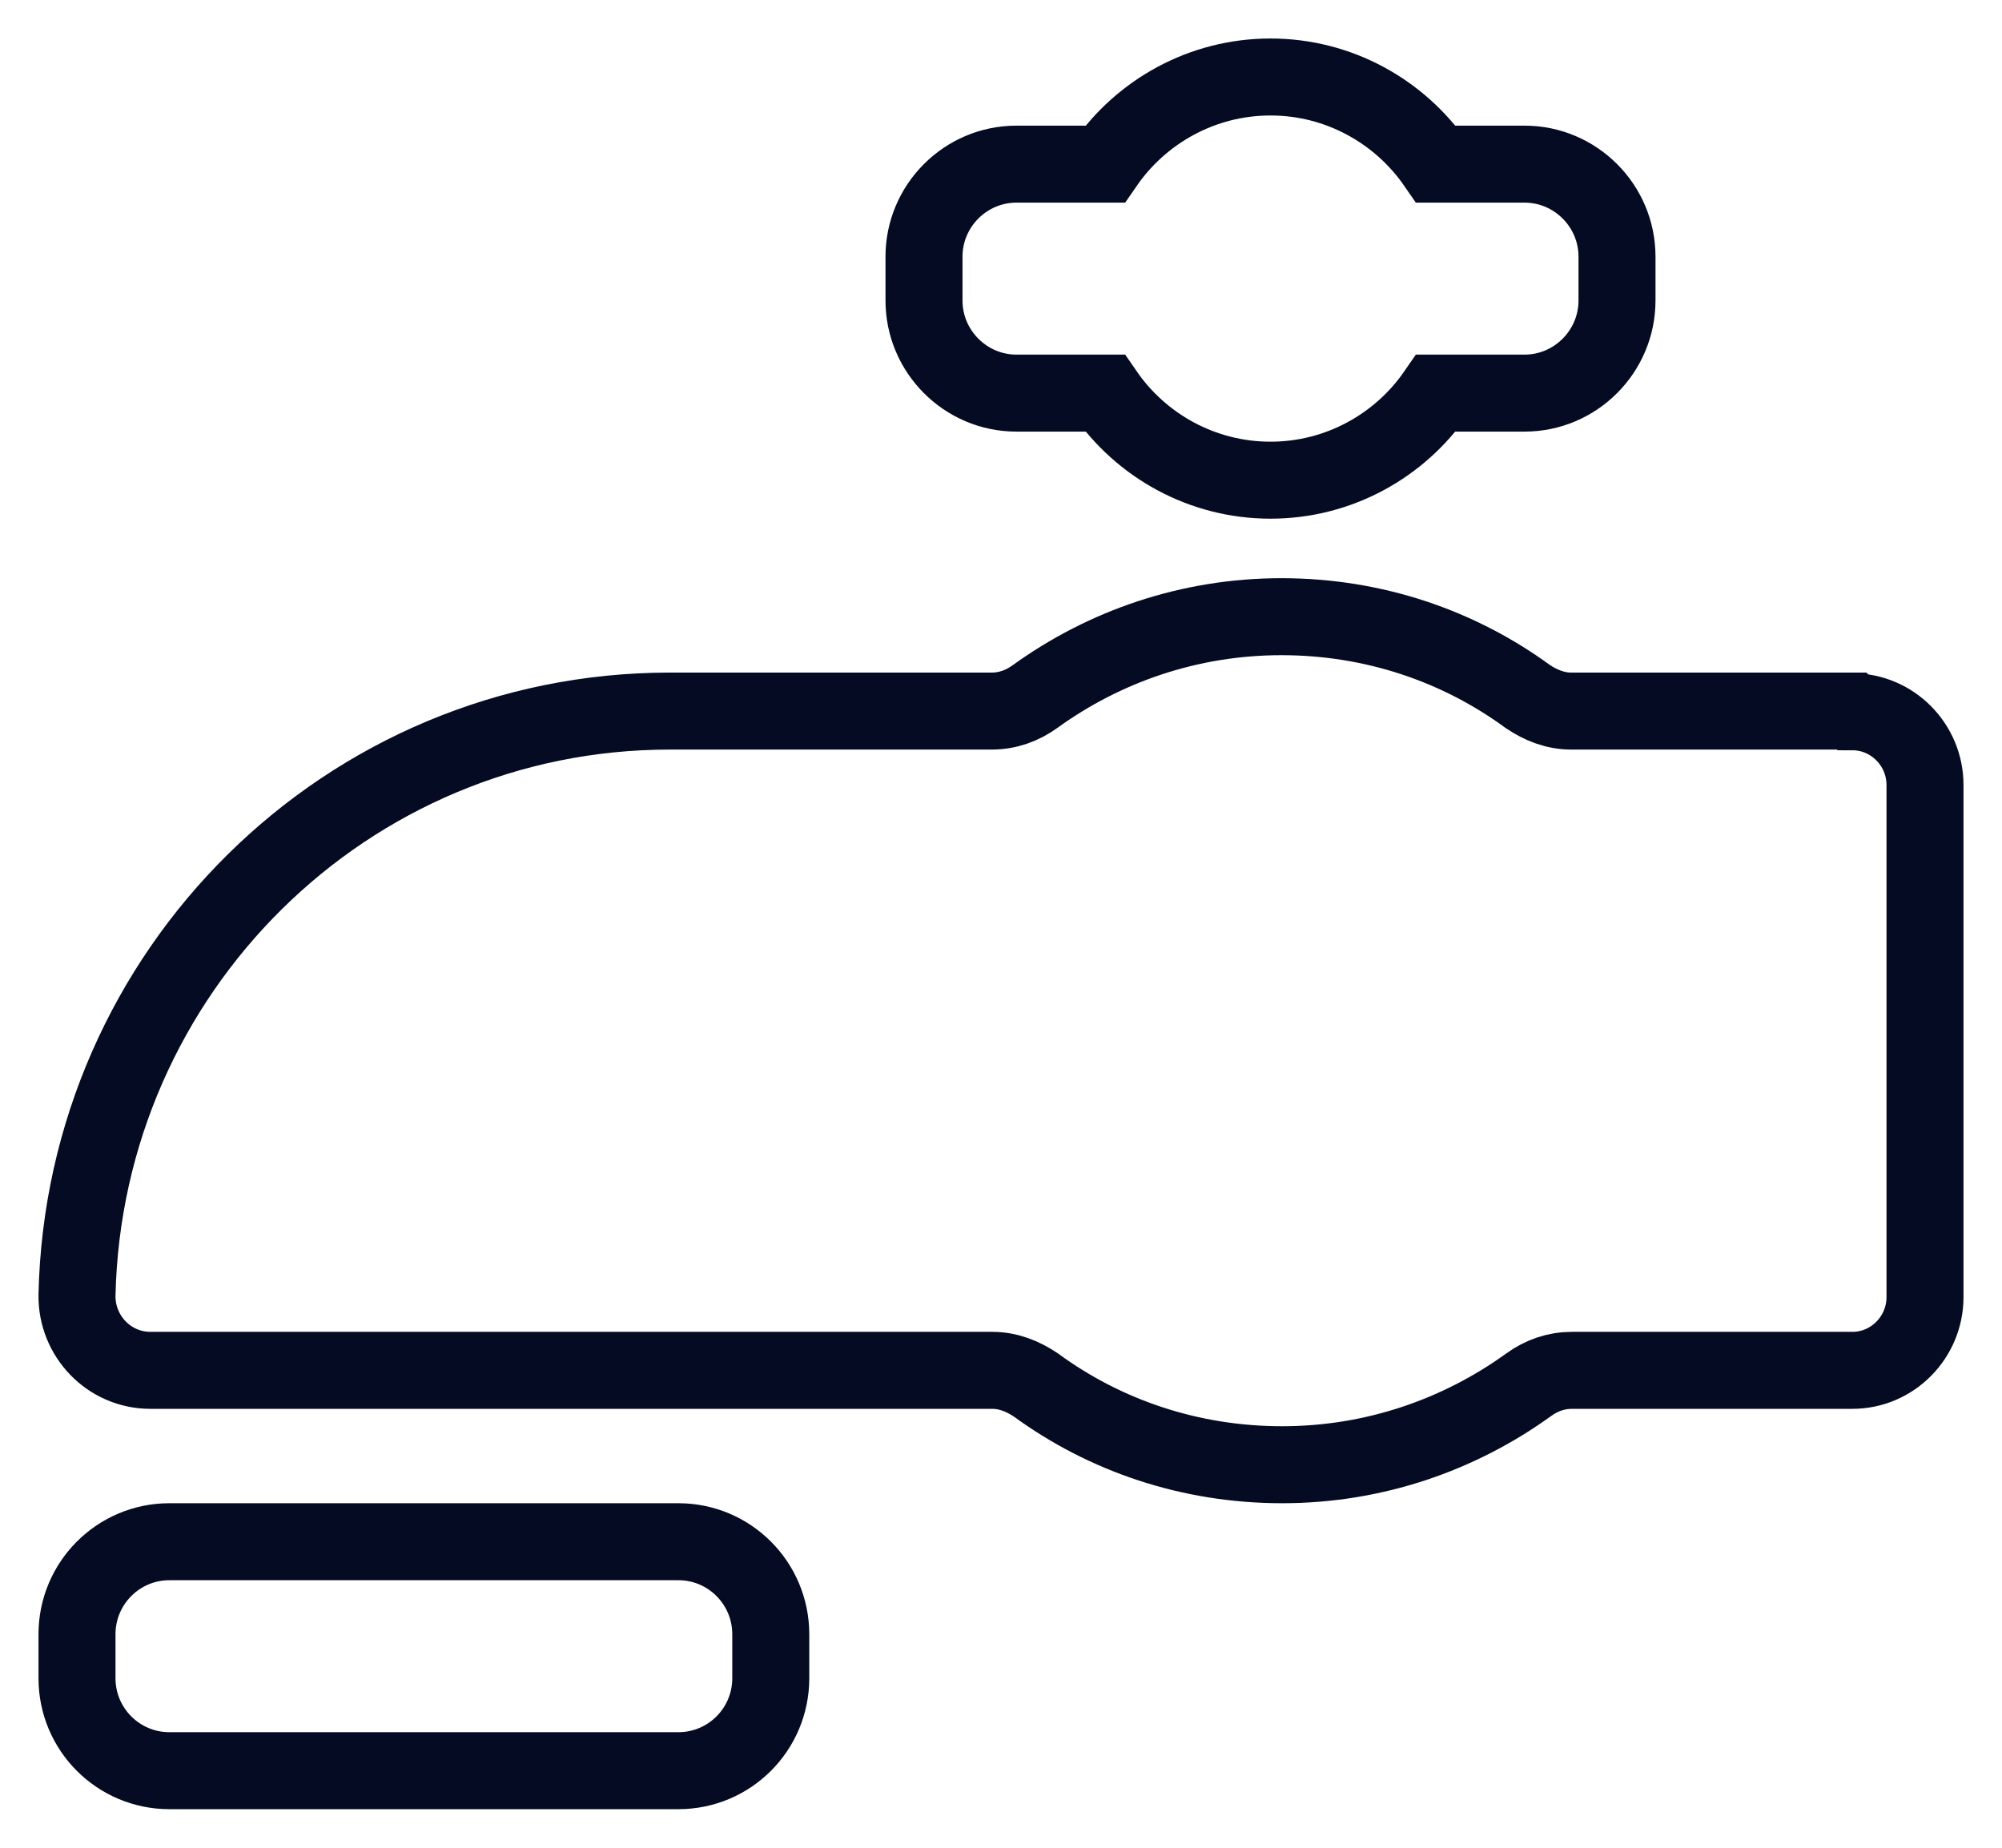
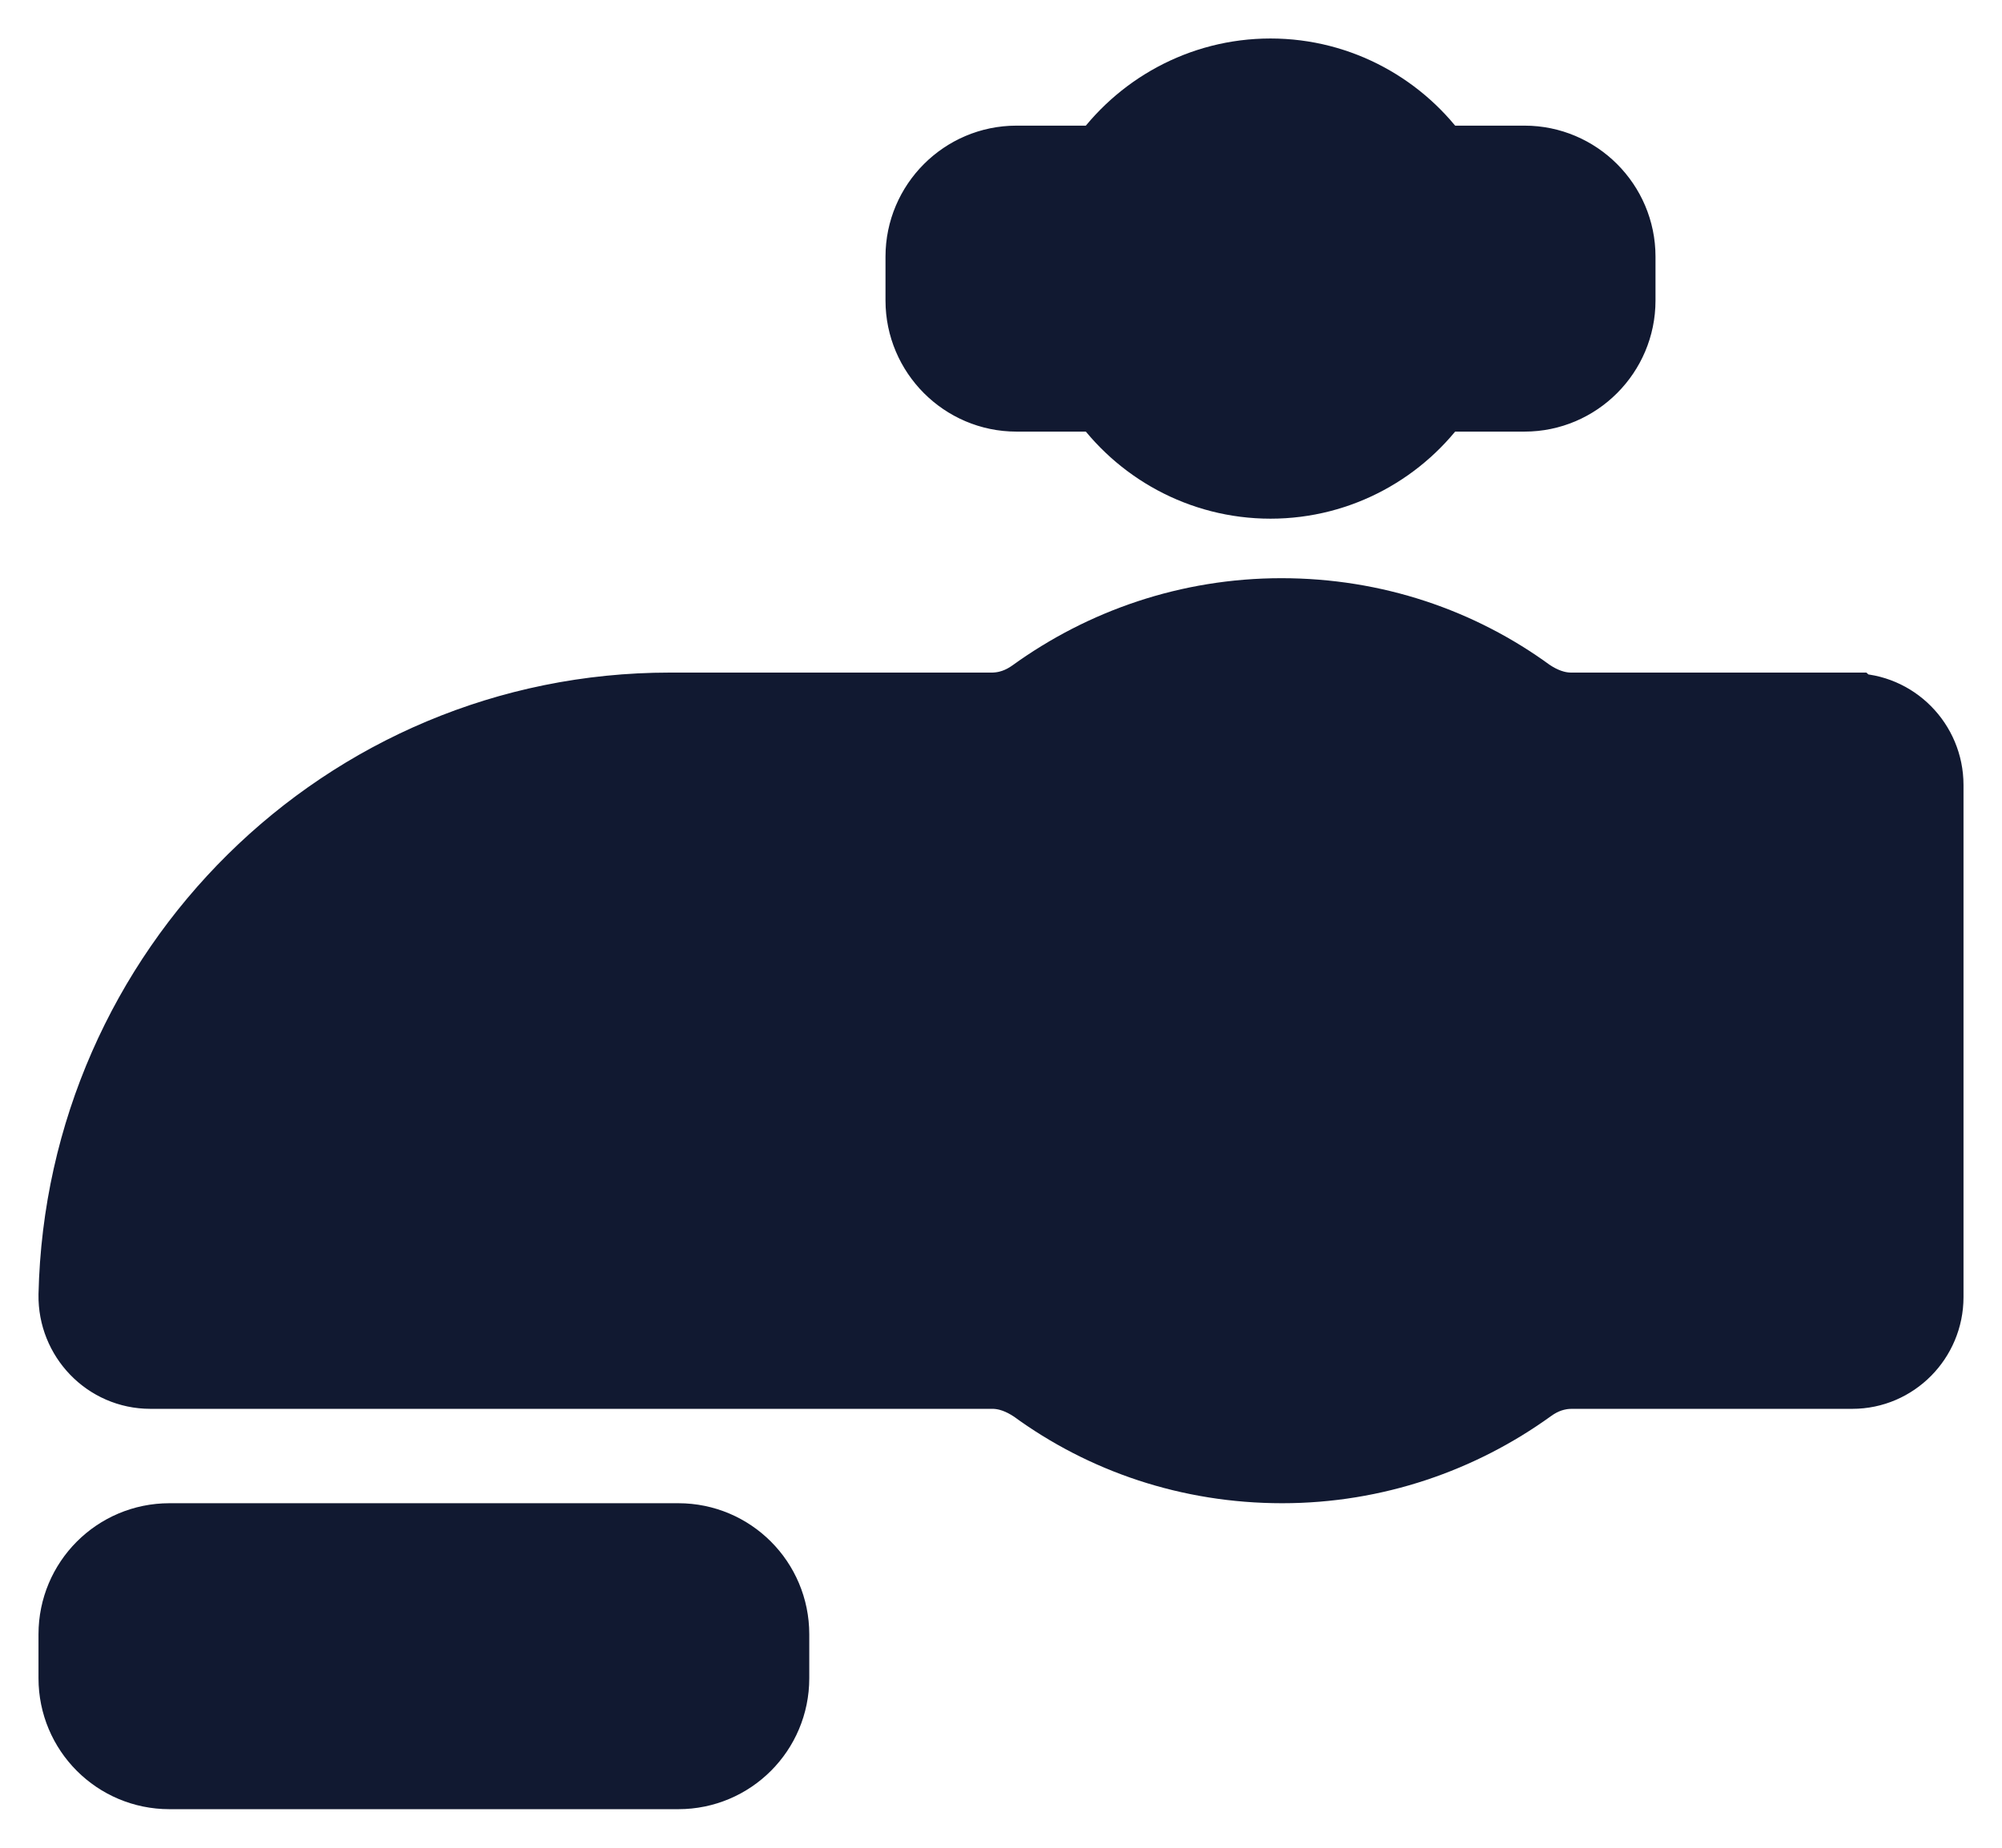
<svg xmlns="http://www.w3.org/2000/svg" width="26" height="24" viewBox="0 0 26 24" fill="none">
-   <path d="M19.8 2.132H18.65C18.18 1.451 17.39 1 16.5 1C15.61 1 14.82 1.451 14.35 2.132H13.2C12.54 2.132 12 2.672 12 3.333V3.904C12 4.565 12.54 5.106 13.2 5.106H14.35C14.82 5.787 15.61 6.237 16.5 6.237C17.39 6.237 18.18 5.787 18.65 5.106H19.8C20.46 5.106 21 4.565 21 3.904V3.333C21 2.672 20.46 2.132 19.8 2.132Z" stroke="#040b22" stroke-miterlimit="10" />
-   <path d="M8.81 20.025H2.2C1.537 20.025 1 20.563 1 21.227V21.798C1 22.462 1.537 22.999 2.2 22.999H8.81C9.473 22.999 10.01 22.462 10.01 21.798V21.227C10.01 20.563 9.473 20.025 8.81 20.025Z" stroke="#040b22" stroke-miterlimit="10" />
-   <path d="M24.047 9.236H20.406C20.198 9.236 20.009 9.16 19.84 9.046C18.943 8.39 17.84 8.01 16.642 8.01C15.444 8.01 14.34 8.399 13.444 9.046C13.274 9.169 13.085 9.236 12.877 9.236H8.698C4.5 9.236 1.094 12.619 1 16.82C0.991 17.352 1.415 17.799 1.953 17.799H12.887C13.094 17.799 13.283 17.875 13.453 17.989C14.349 18.645 15.453 19.025 16.651 19.025C17.849 19.025 18.953 18.635 19.849 17.989C20.019 17.865 20.208 17.799 20.415 17.799H24.057C24.576 17.799 25 17.371 25 16.848V10.196C25 9.673 24.576 9.245 24.057 9.245L24.047 9.236Z" stroke="#040b22" stroke-miterlimit="10" />
+   <path d="M19.8 2.132H18.65C18.18 1.451 17.39 1 16.5 1C15.61 1 14.82 1.451 14.35 2.132H13.2C12.54 2.132 12 2.672 12 3.333V3.904C12 4.565 12.54 5.106 13.2 5.106H14.35C14.82 5.787 15.61 6.237 16.5 6.237C17.39 6.237 18.18 5.787 18.65 5.106H19.8C20.46 5.106 21 4.565 21 3.904V3.333C21 2.672 20.46 2.132 19.8 2.132Z" fill="#111931" stroke="#111931" stroke-miterlimit="10" />
+   <path d="M8.81 20.025H2.2C1.537 20.025 1 20.563 1 21.227V21.798C1 22.462 1.537 22.999 2.2 22.999H8.81C9.473 22.999 10.01 22.462 10.01 21.798V21.227C10.01 20.563 9.473 20.025 8.81 20.025Z" fill="#111931" stroke="#111931" stroke-miterlimit="10" />
+   <path d="M24.047 9.236H20.406C20.198 9.236 20.009 9.16 19.84 9.046C18.943 8.39 17.84 8.01 16.642 8.01C15.444 8.01 14.34 8.399 13.444 9.046C13.274 9.169 13.085 9.236 12.877 9.236H8.698C4.5 9.236 1.094 12.619 1 16.82C0.991 17.352 1.415 17.799 1.953 17.799H12.887C13.094 17.799 13.283 17.875 13.453 17.989C14.349 18.645 15.453 19.025 16.651 19.025C17.849 19.025 18.953 18.635 19.849 17.989C20.019 17.865 20.208 17.799 20.415 17.799H24.057C24.576 17.799 25 17.371 25 16.848V10.196C25 9.673 24.576 9.245 24.057 9.245L24.047 9.236Z" fill="#111931" stroke="#111931" stroke-miterlimit="10" />
</svg>
